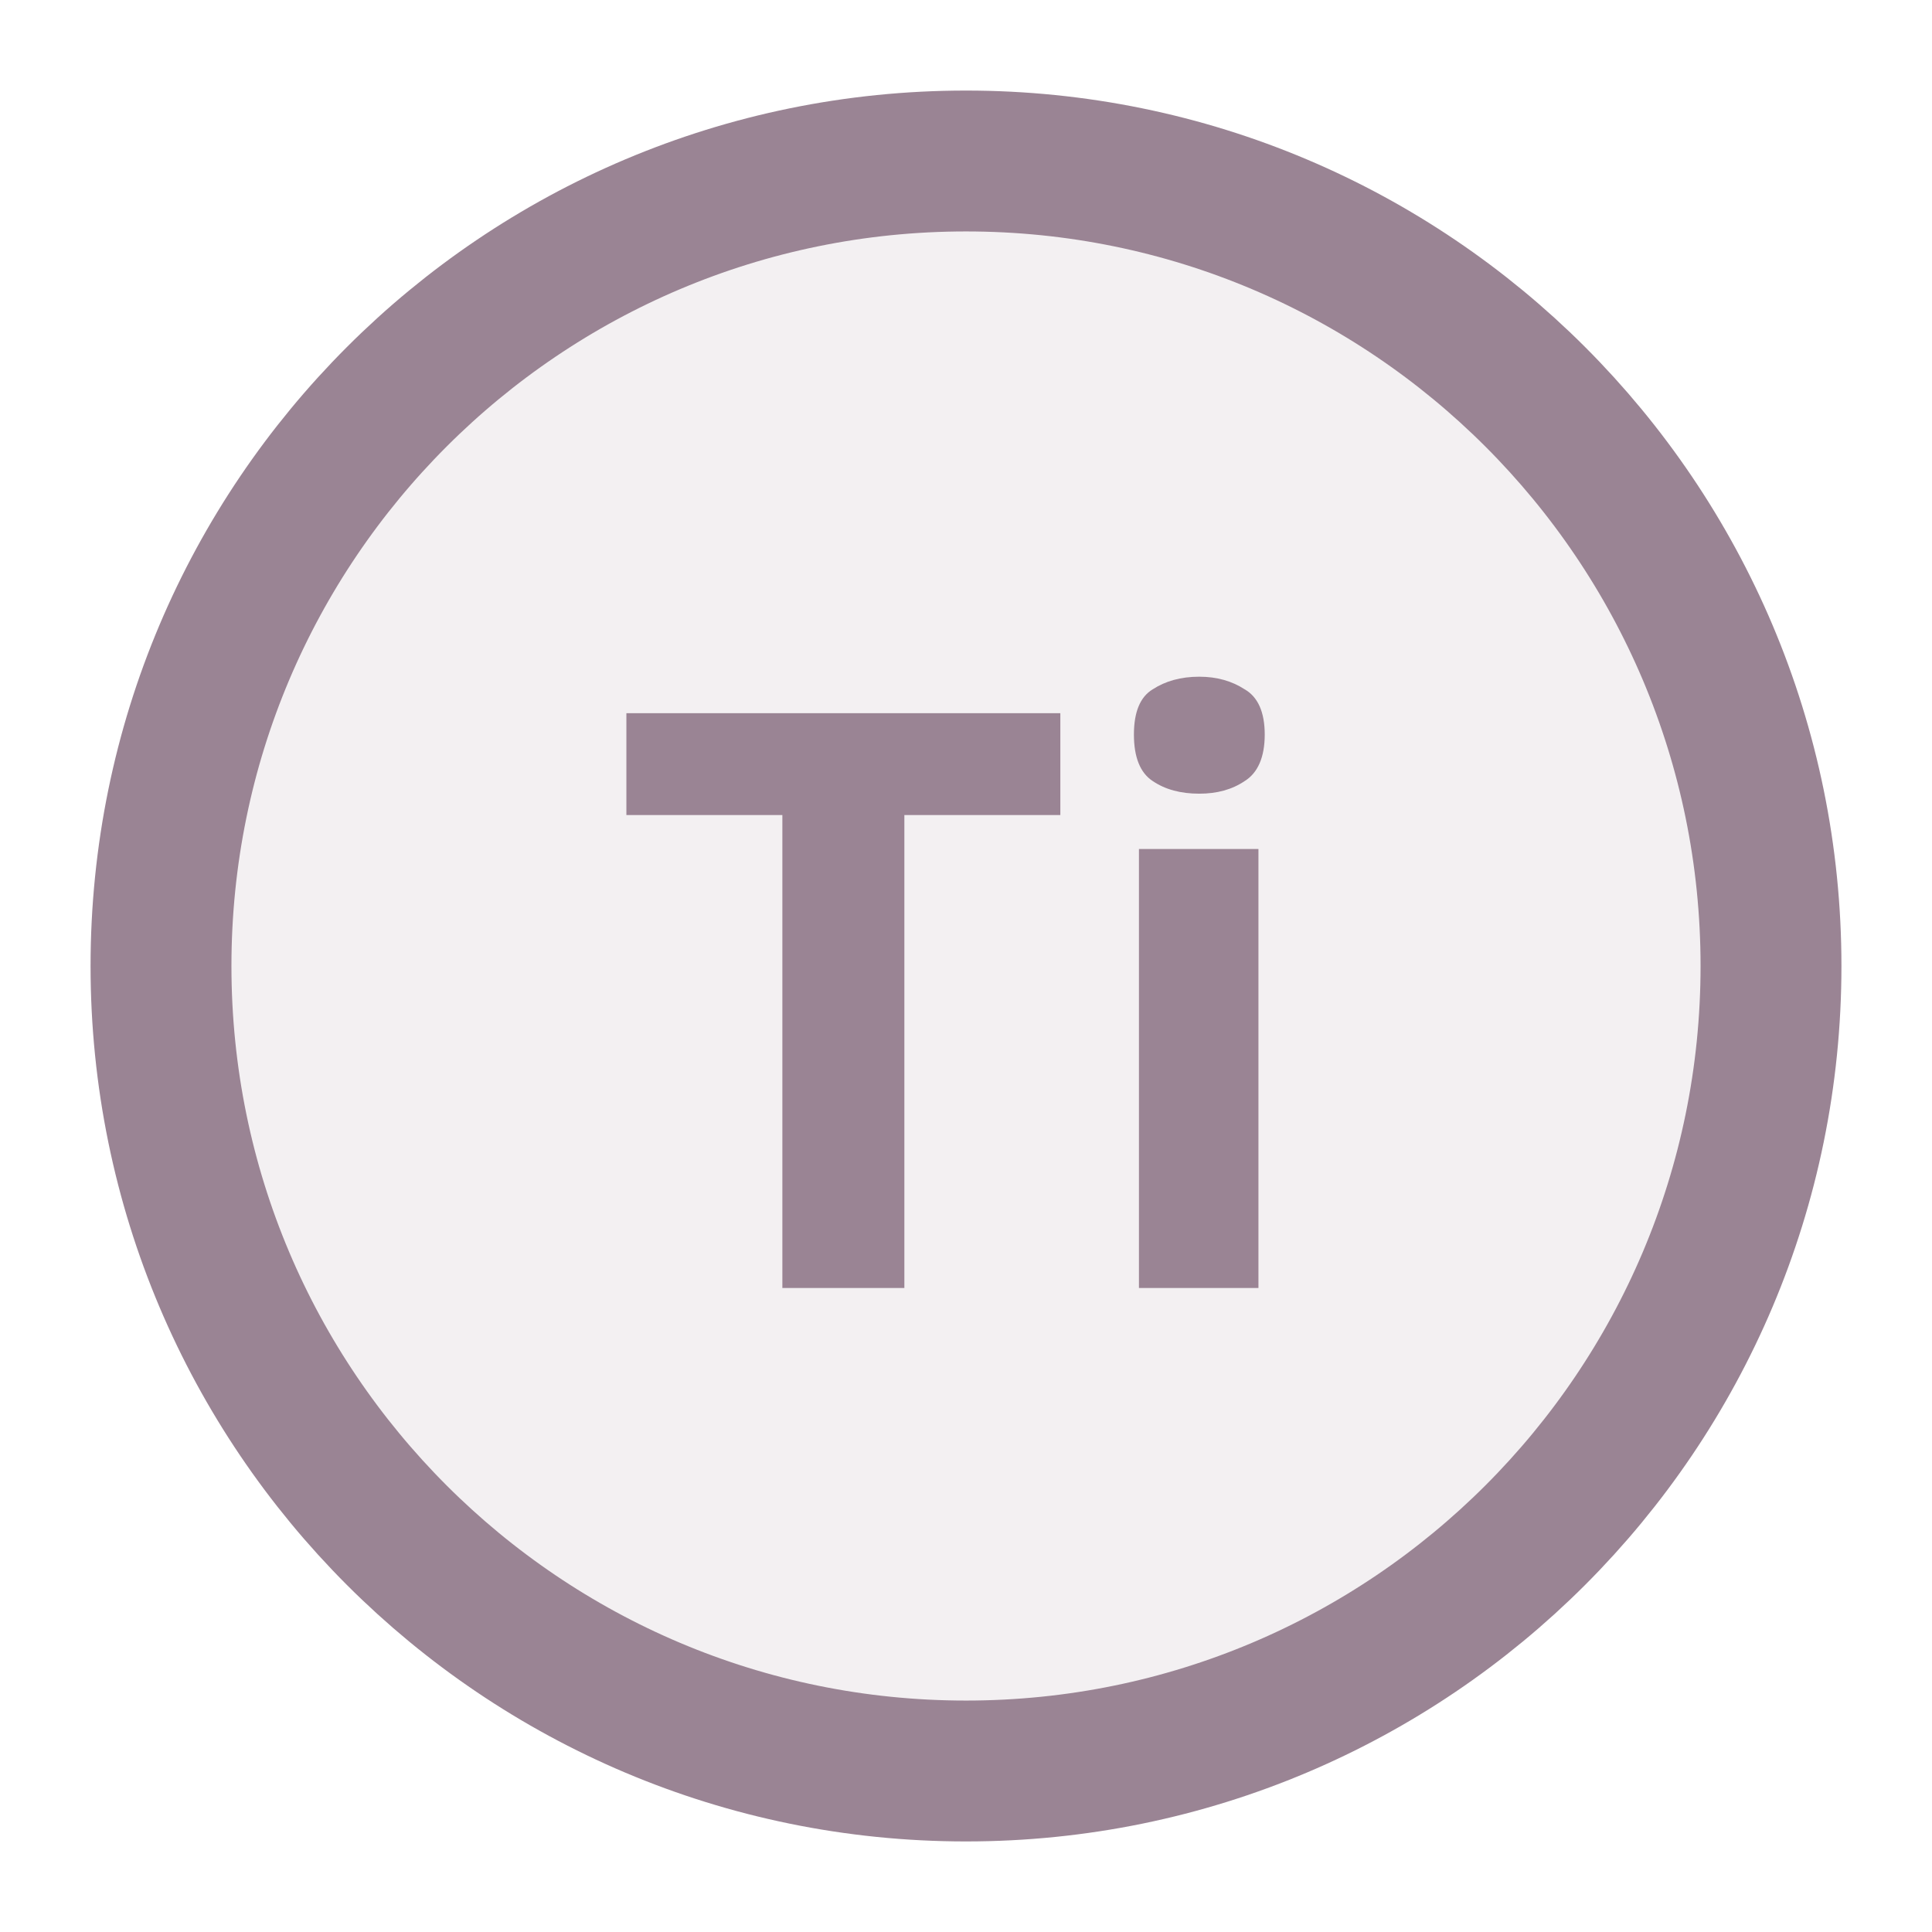
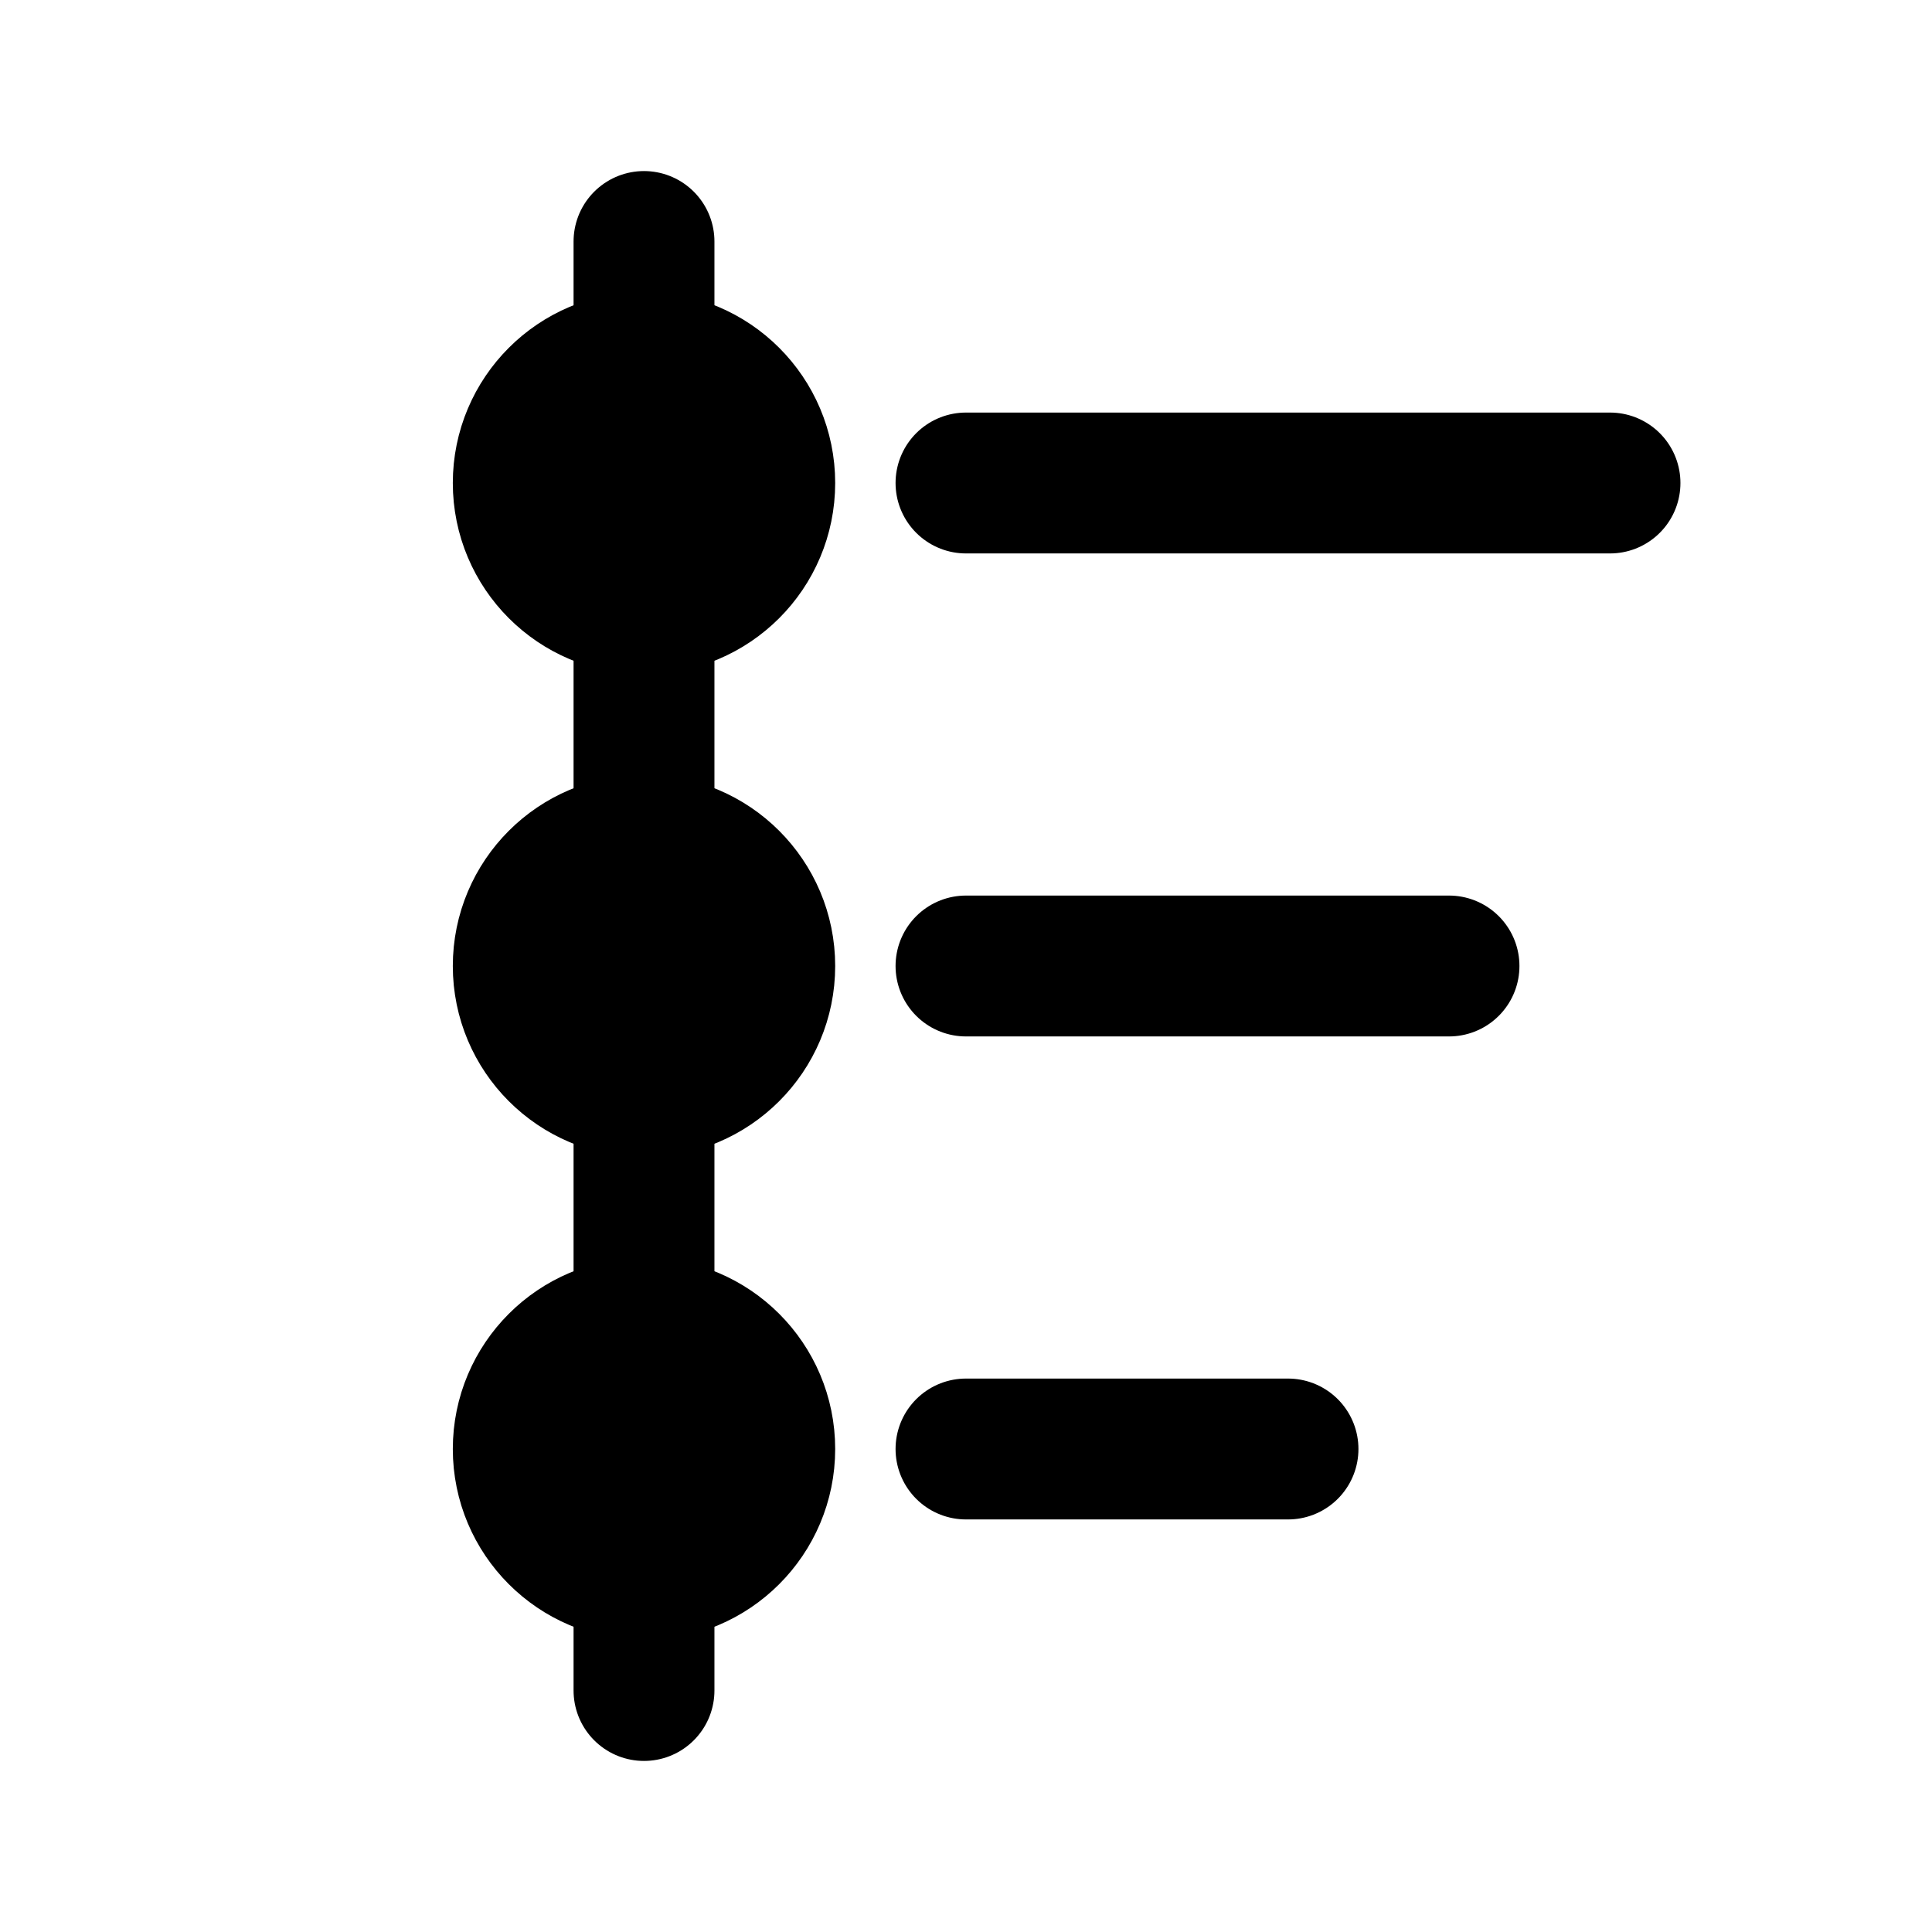
- <svg xmlns="http://www.w3.org/2000/svg" width="24" height="24" viewBox="0 0 24 24" fill="none" stroke="#9a8494" stroke-width="1.75" stroke-linecap="round" stroke-linejoin="round">
-   <circle cx="12" cy="12" r="10" fill="#9a8494" fill-opacity="0.12" stroke="#9a8494" />
-   <text x="12" y="16" text-anchor="middle" font-family="sans-serif" font-size="10" font-weight="600" fill="#9a8494" stroke="none">Ti</text>
+ <svg xmlns="http://www.w3.org/2000/svg" viewBox="0 0 24 24" fill="none" stroke="currentColor" stroke-width="1.75" stroke-linecap="round" stroke-linejoin="round">
+   <line x1="8" y1="3" x2="8" y2="21" />
+   <circle cx="8" cy="6" r="1.5" />
+   <circle cx="8" cy="12" r="1.5" />
+   <circle cx="8" cy="18" r="1.5" />
+   <line x1="12" y1="6" x2="20" y2="6" />
+   <line x1="12" y1="12" x2="18" y2="12" />
+   <line x1="12" y1="18" x2="16" y2="18" />
</svg>
